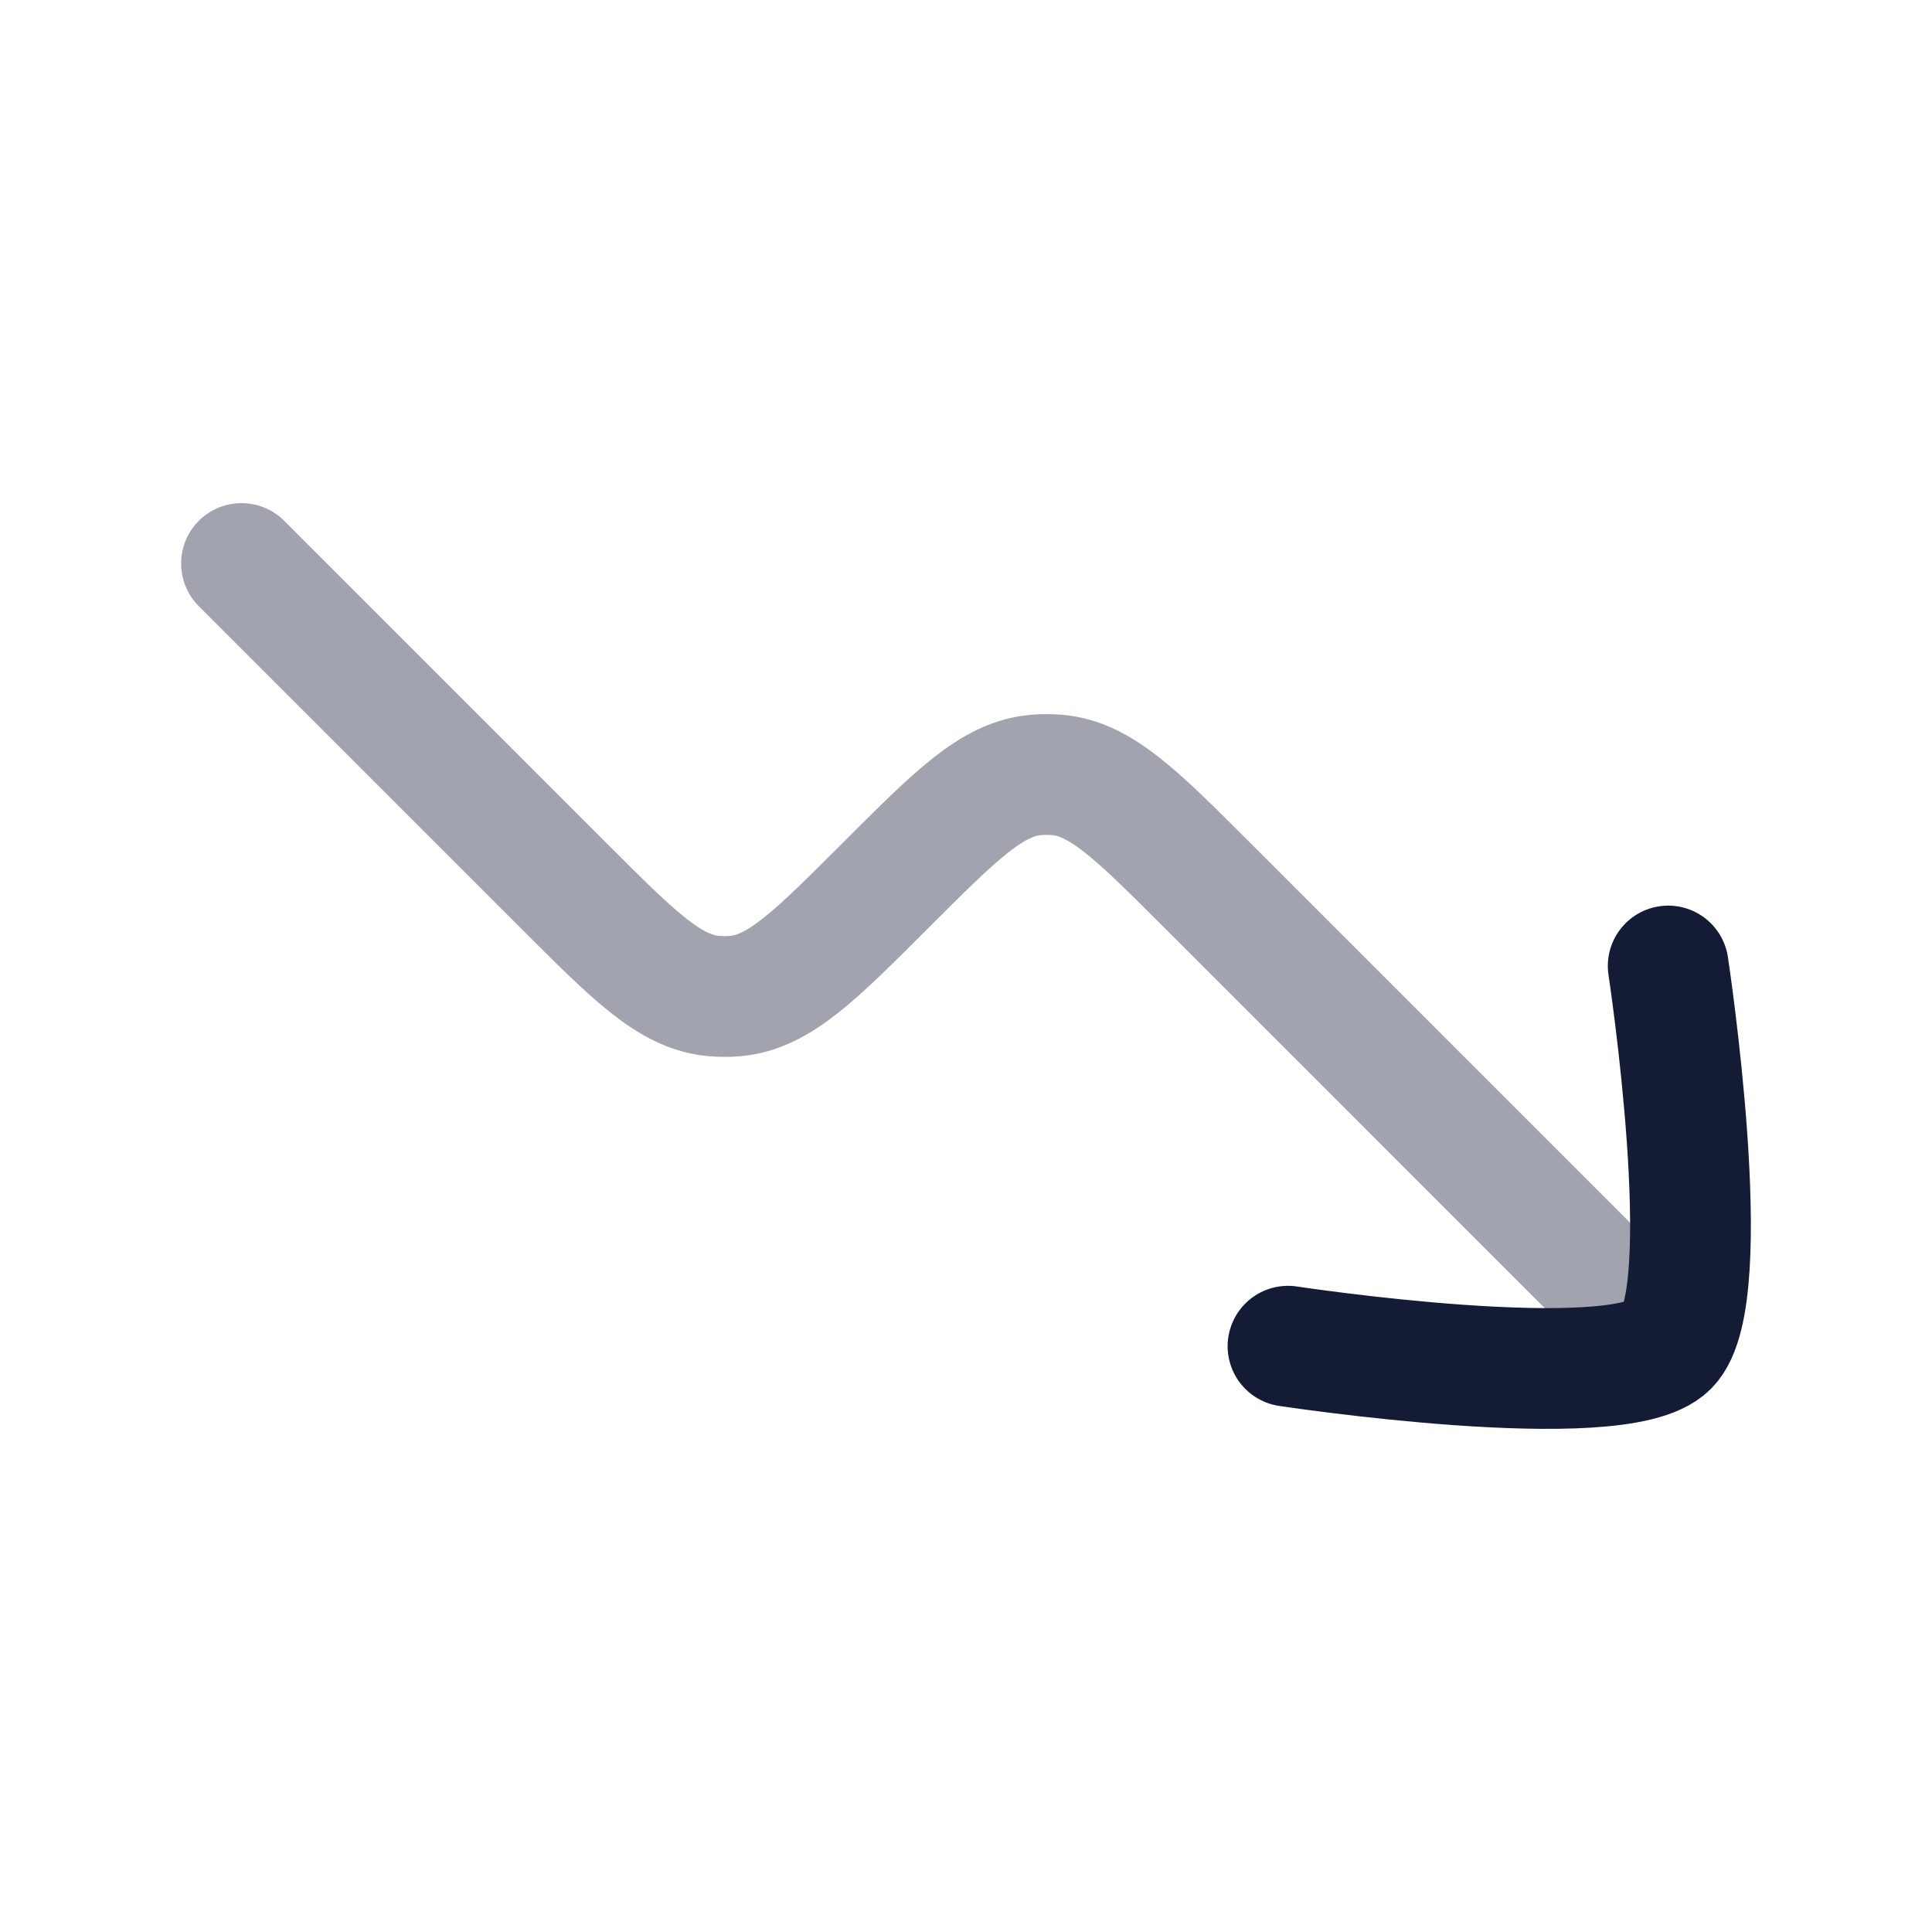
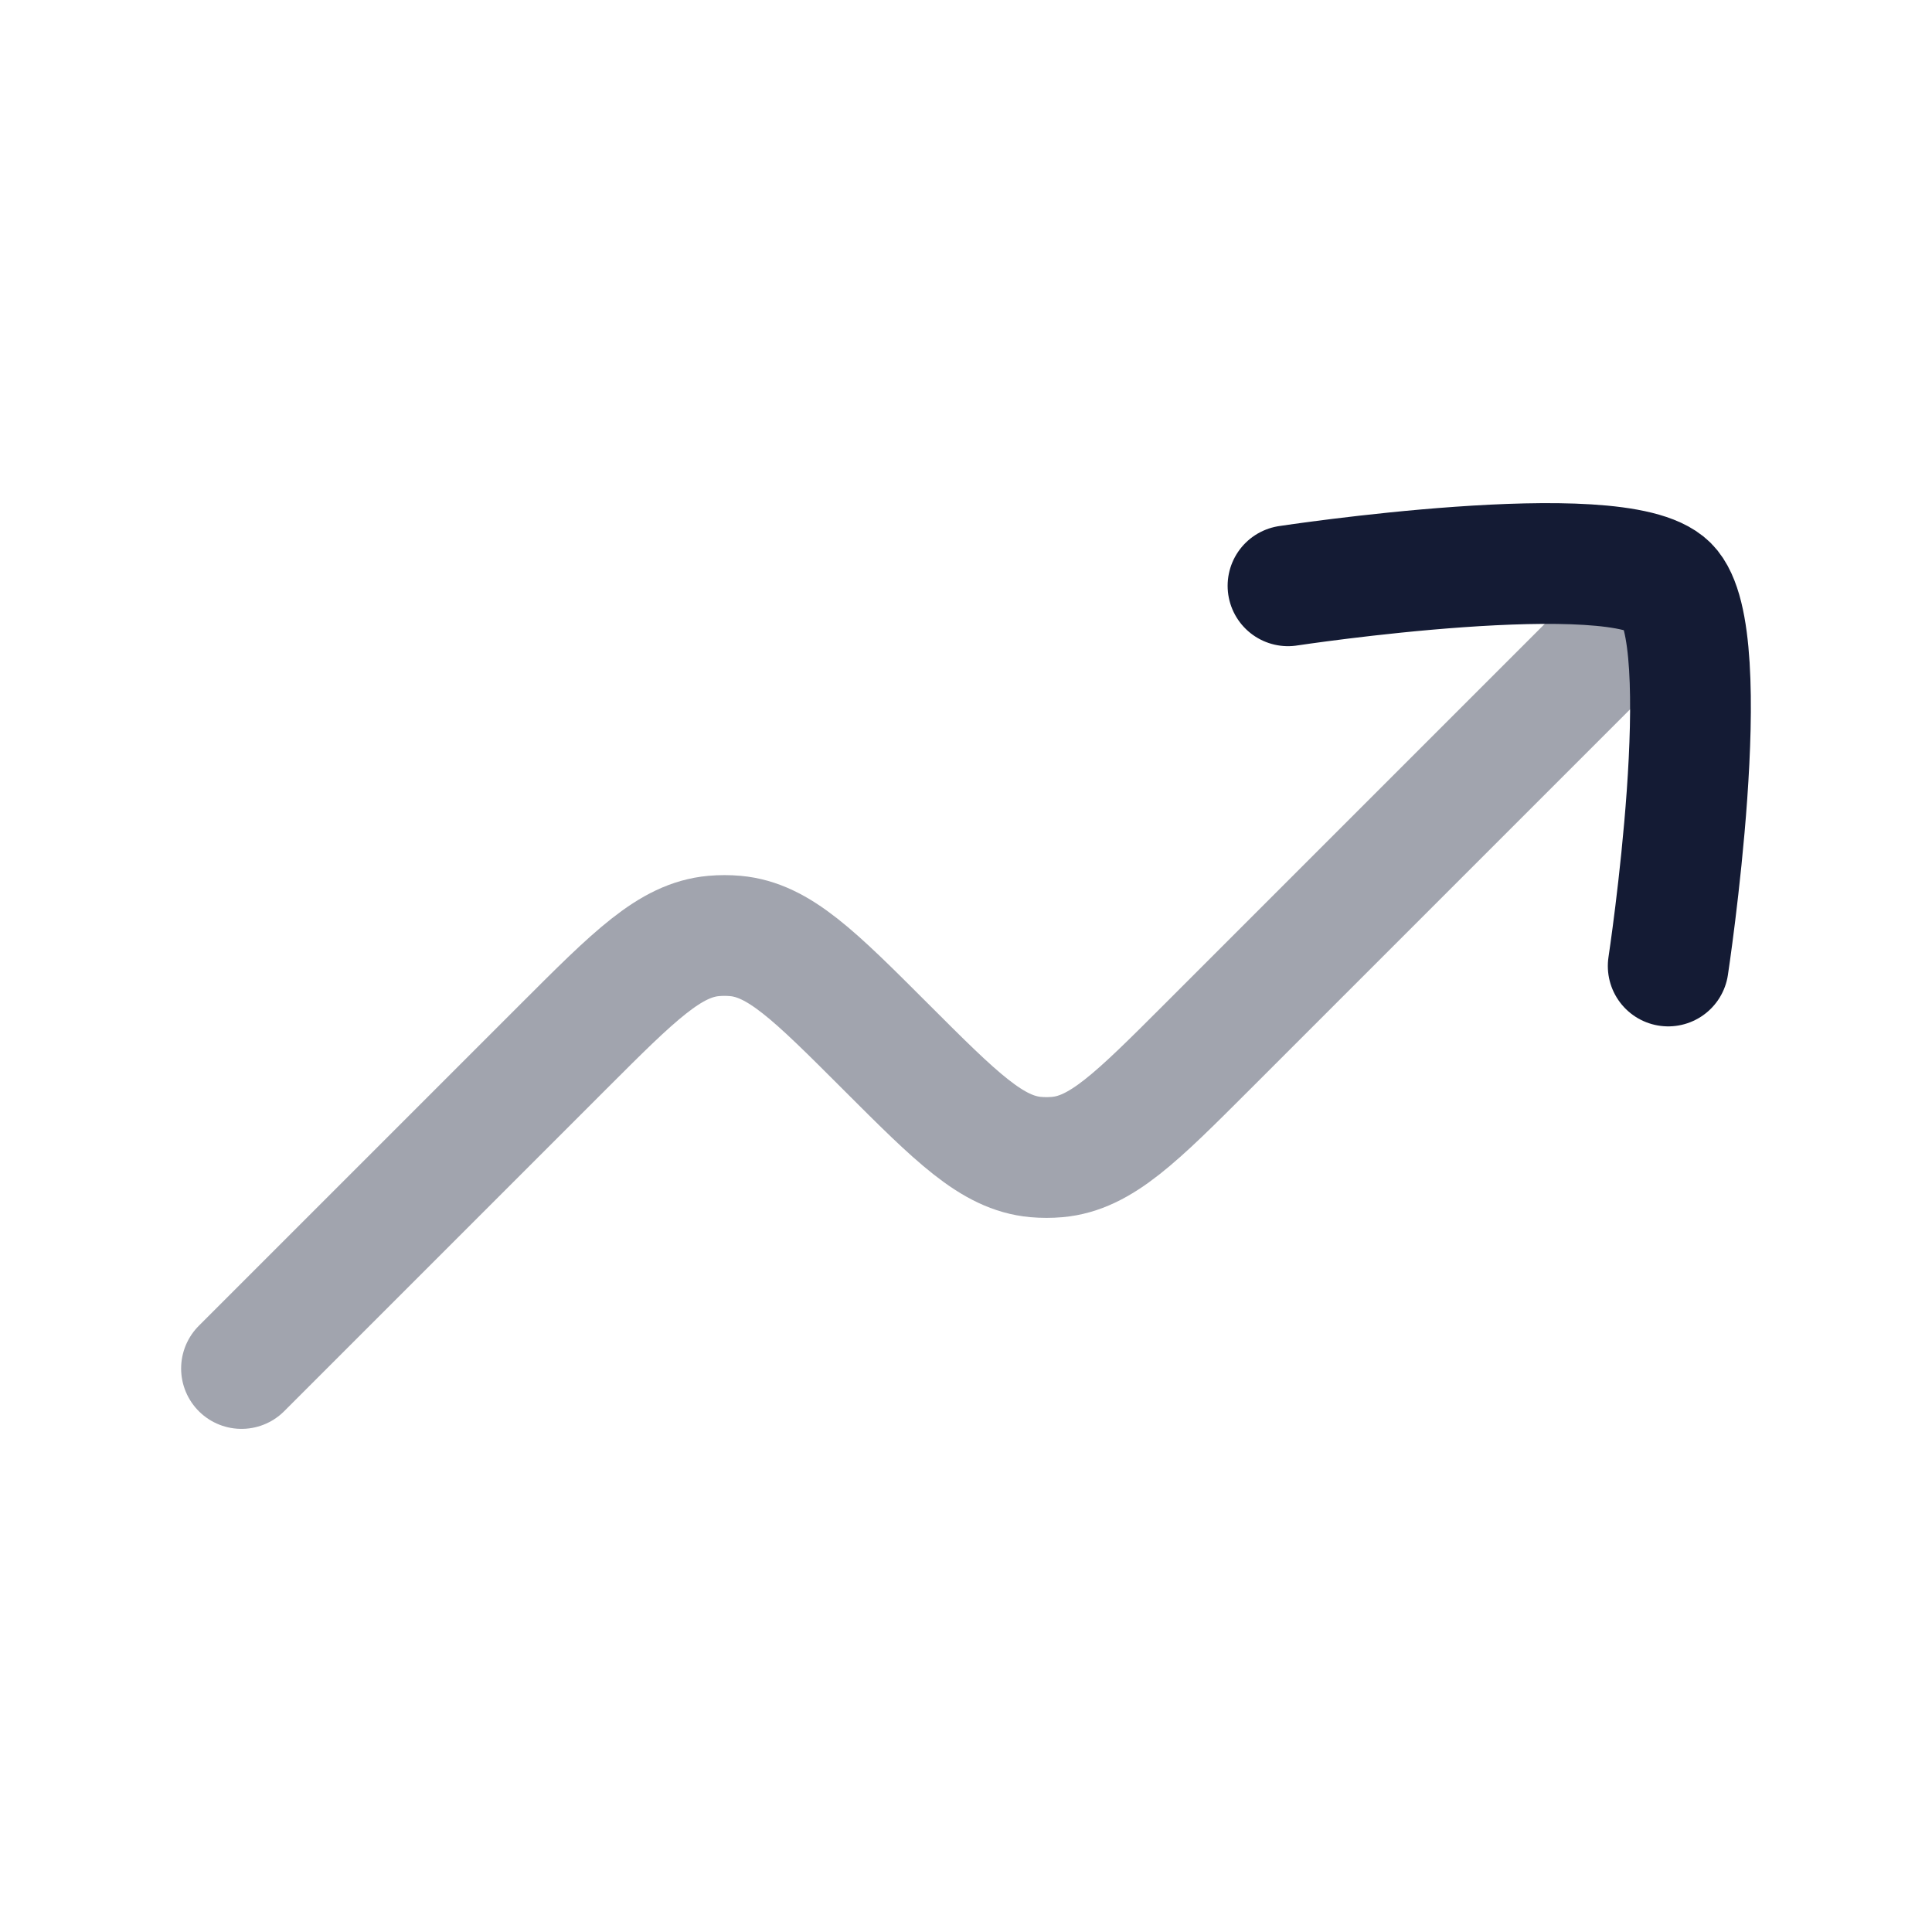
<svg xmlns="http://www.w3.org/2000/svg" width="24" height="24" viewBox="0 0 24 24" fill="none">
-   <path opacity="0.4" d="M3 7L7 11C7.883 11.883 8.324 12.324 8.865 12.373C8.955 12.381 9.045 12.381 9.135 12.373C9.676 12.324 10.117 11.883 11 11C11.883 10.117 12.324 9.676 12.865 9.627C12.955 9.619 13.045 9.619 13.135 9.627C13.676 9.676 14.117 10.117 15 11L20 16" stroke="#141B34" stroke-width="1.5" stroke-linecap="round" stroke-linejoin="round" />
-   <path d="M20.723 12C20.723 12 21.346 16.101 20.723 16.723C20.101 17.346 16 16.723 16 16.723" stroke="#141B34" stroke-width="1.5" stroke-linecap="round" stroke-linejoin="round" />
+   <path opacity="0.4" d="M3 17L7 13C7.883 12.117 8.324 11.676 8.865 11.627C8.955 11.619 9.045 11.619 9.135 11.627C9.676 11.676 10.117 12.117 11 13C11.883 13.883 12.324 14.324 12.865 14.373C12.955 14.381 13.045 14.381 13.135 14.373C13.676 14.324 14.117 13.883 15 13L20 8" stroke="#141B34" stroke-width="1.5" stroke-linecap="round" stroke-linejoin="round" />
+   <path d="M16 7.277C16 7.277 20.101 6.654 20.723 7.277C21.346 7.899 20.723 12 20.723 12" stroke="#141B34" stroke-width="1.5" stroke-linecap="round" stroke-linejoin="round" />
</svg>
